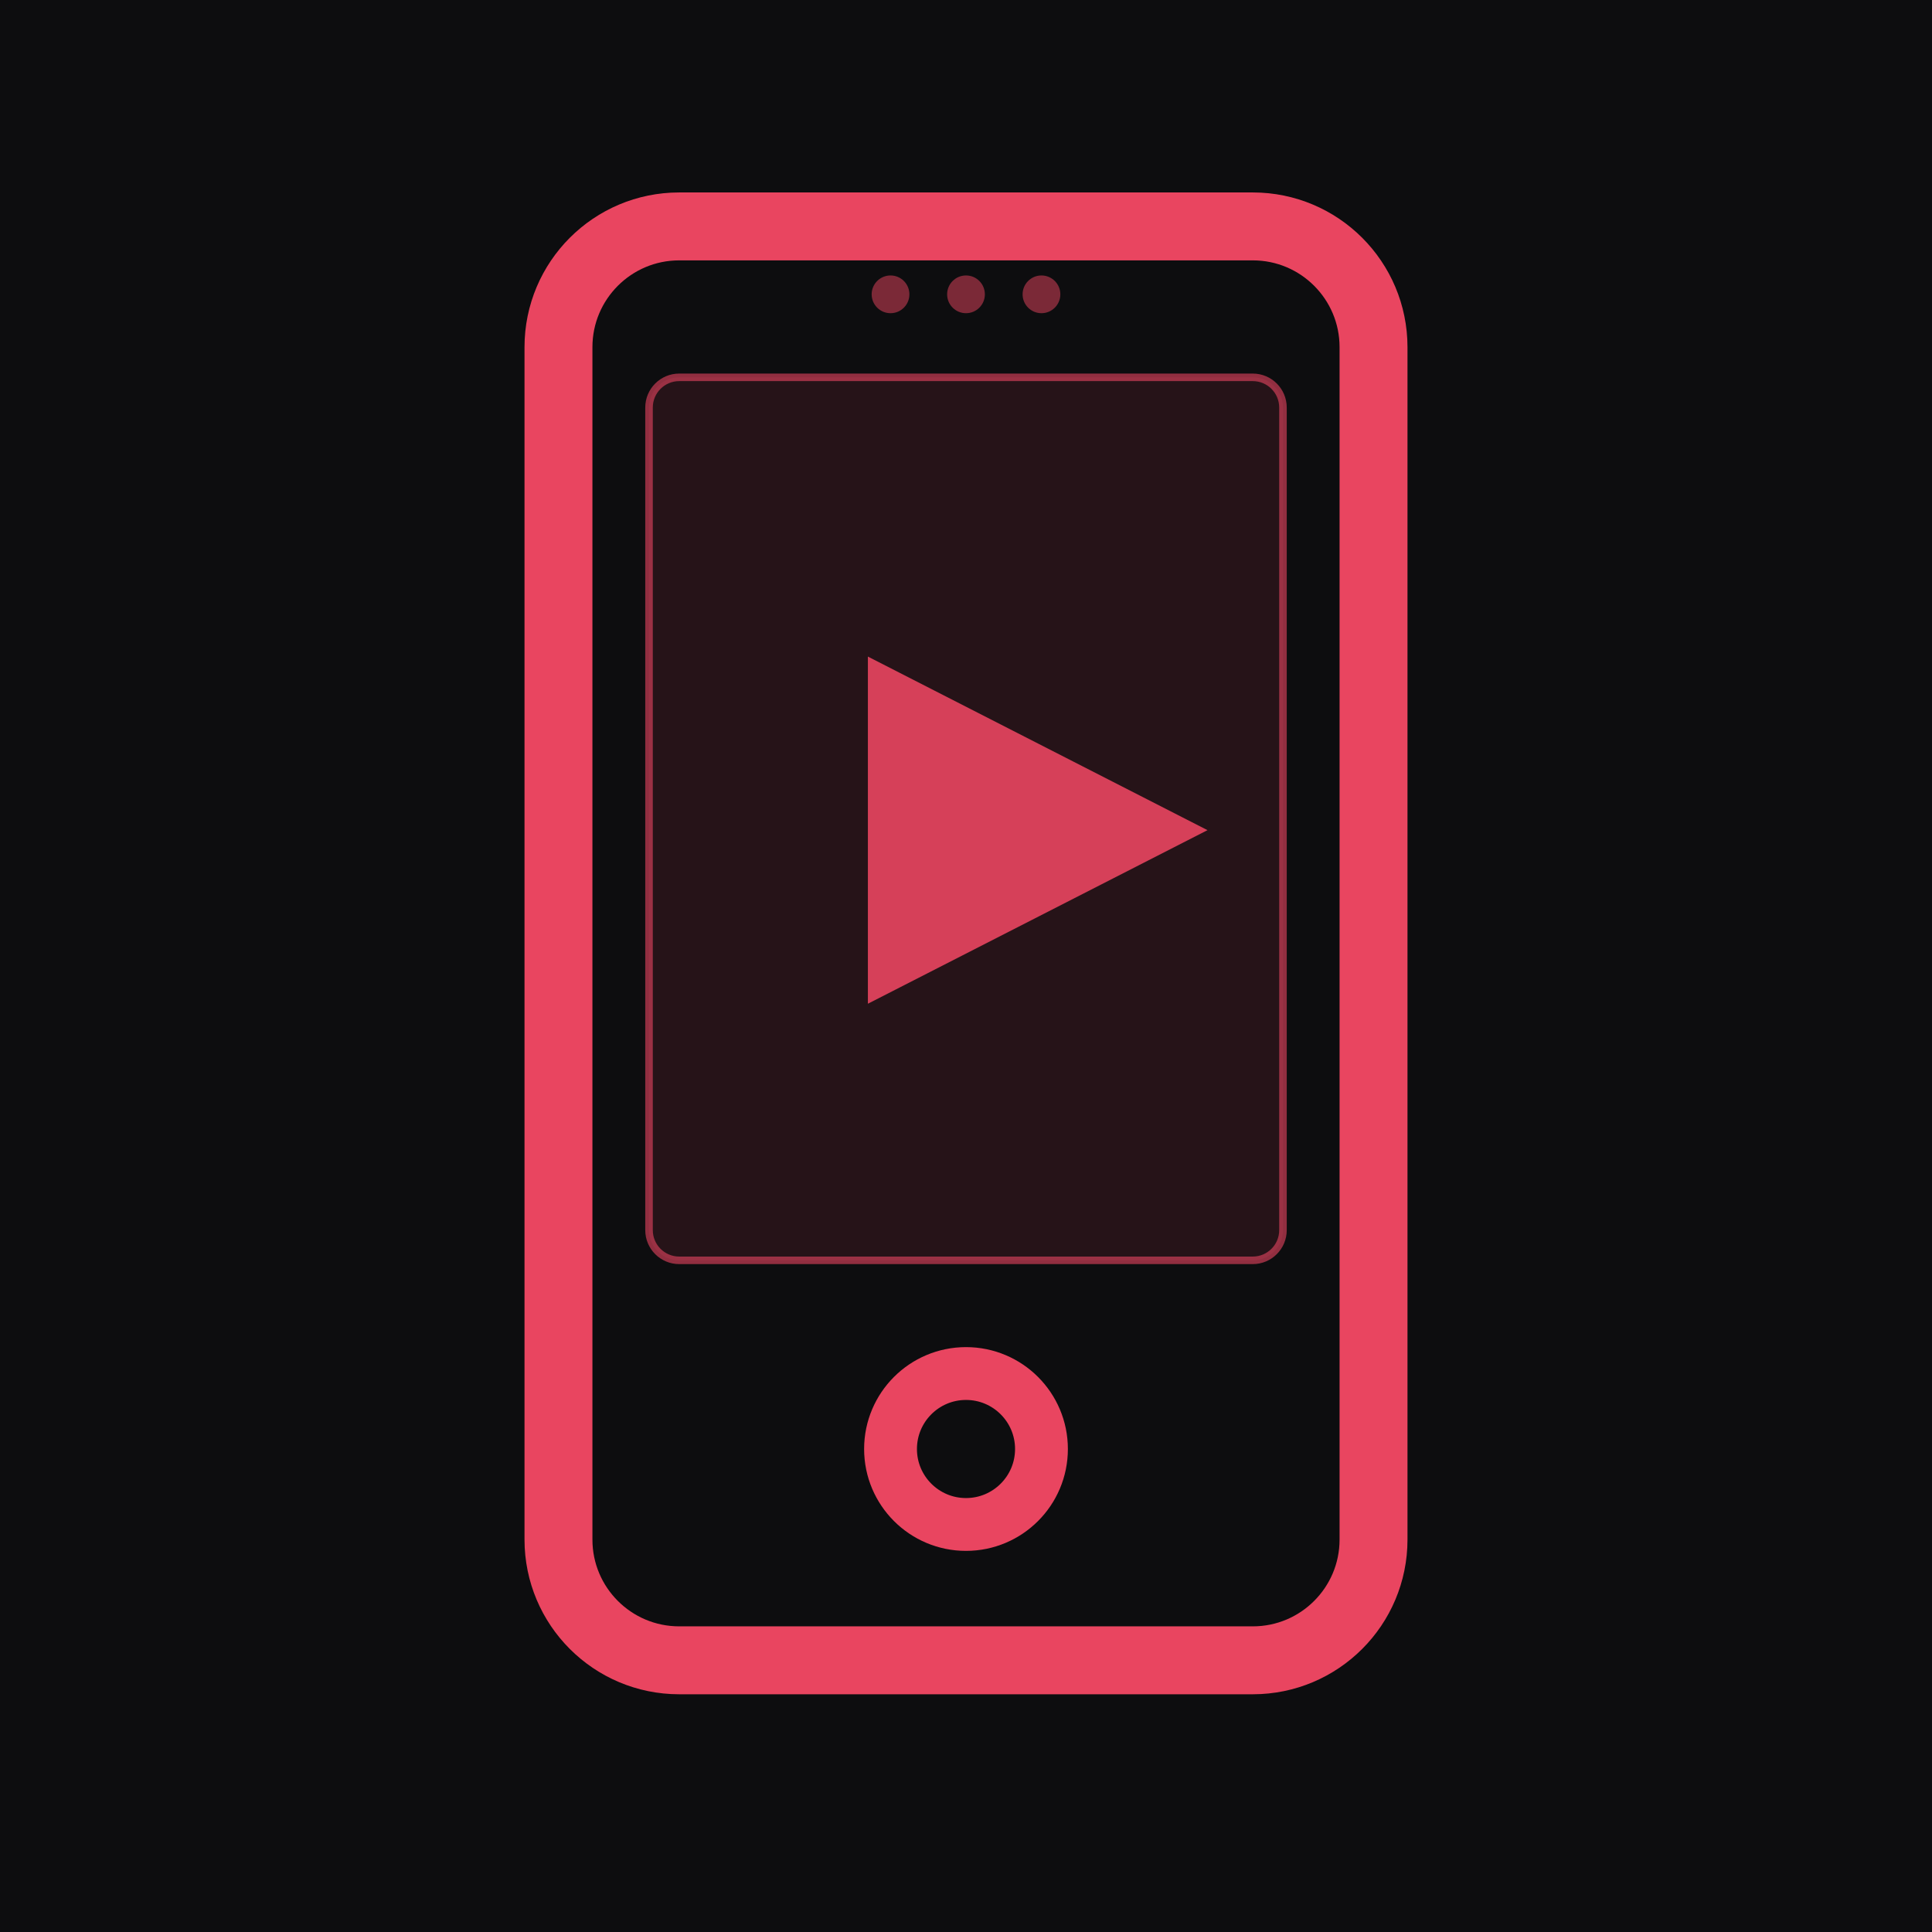
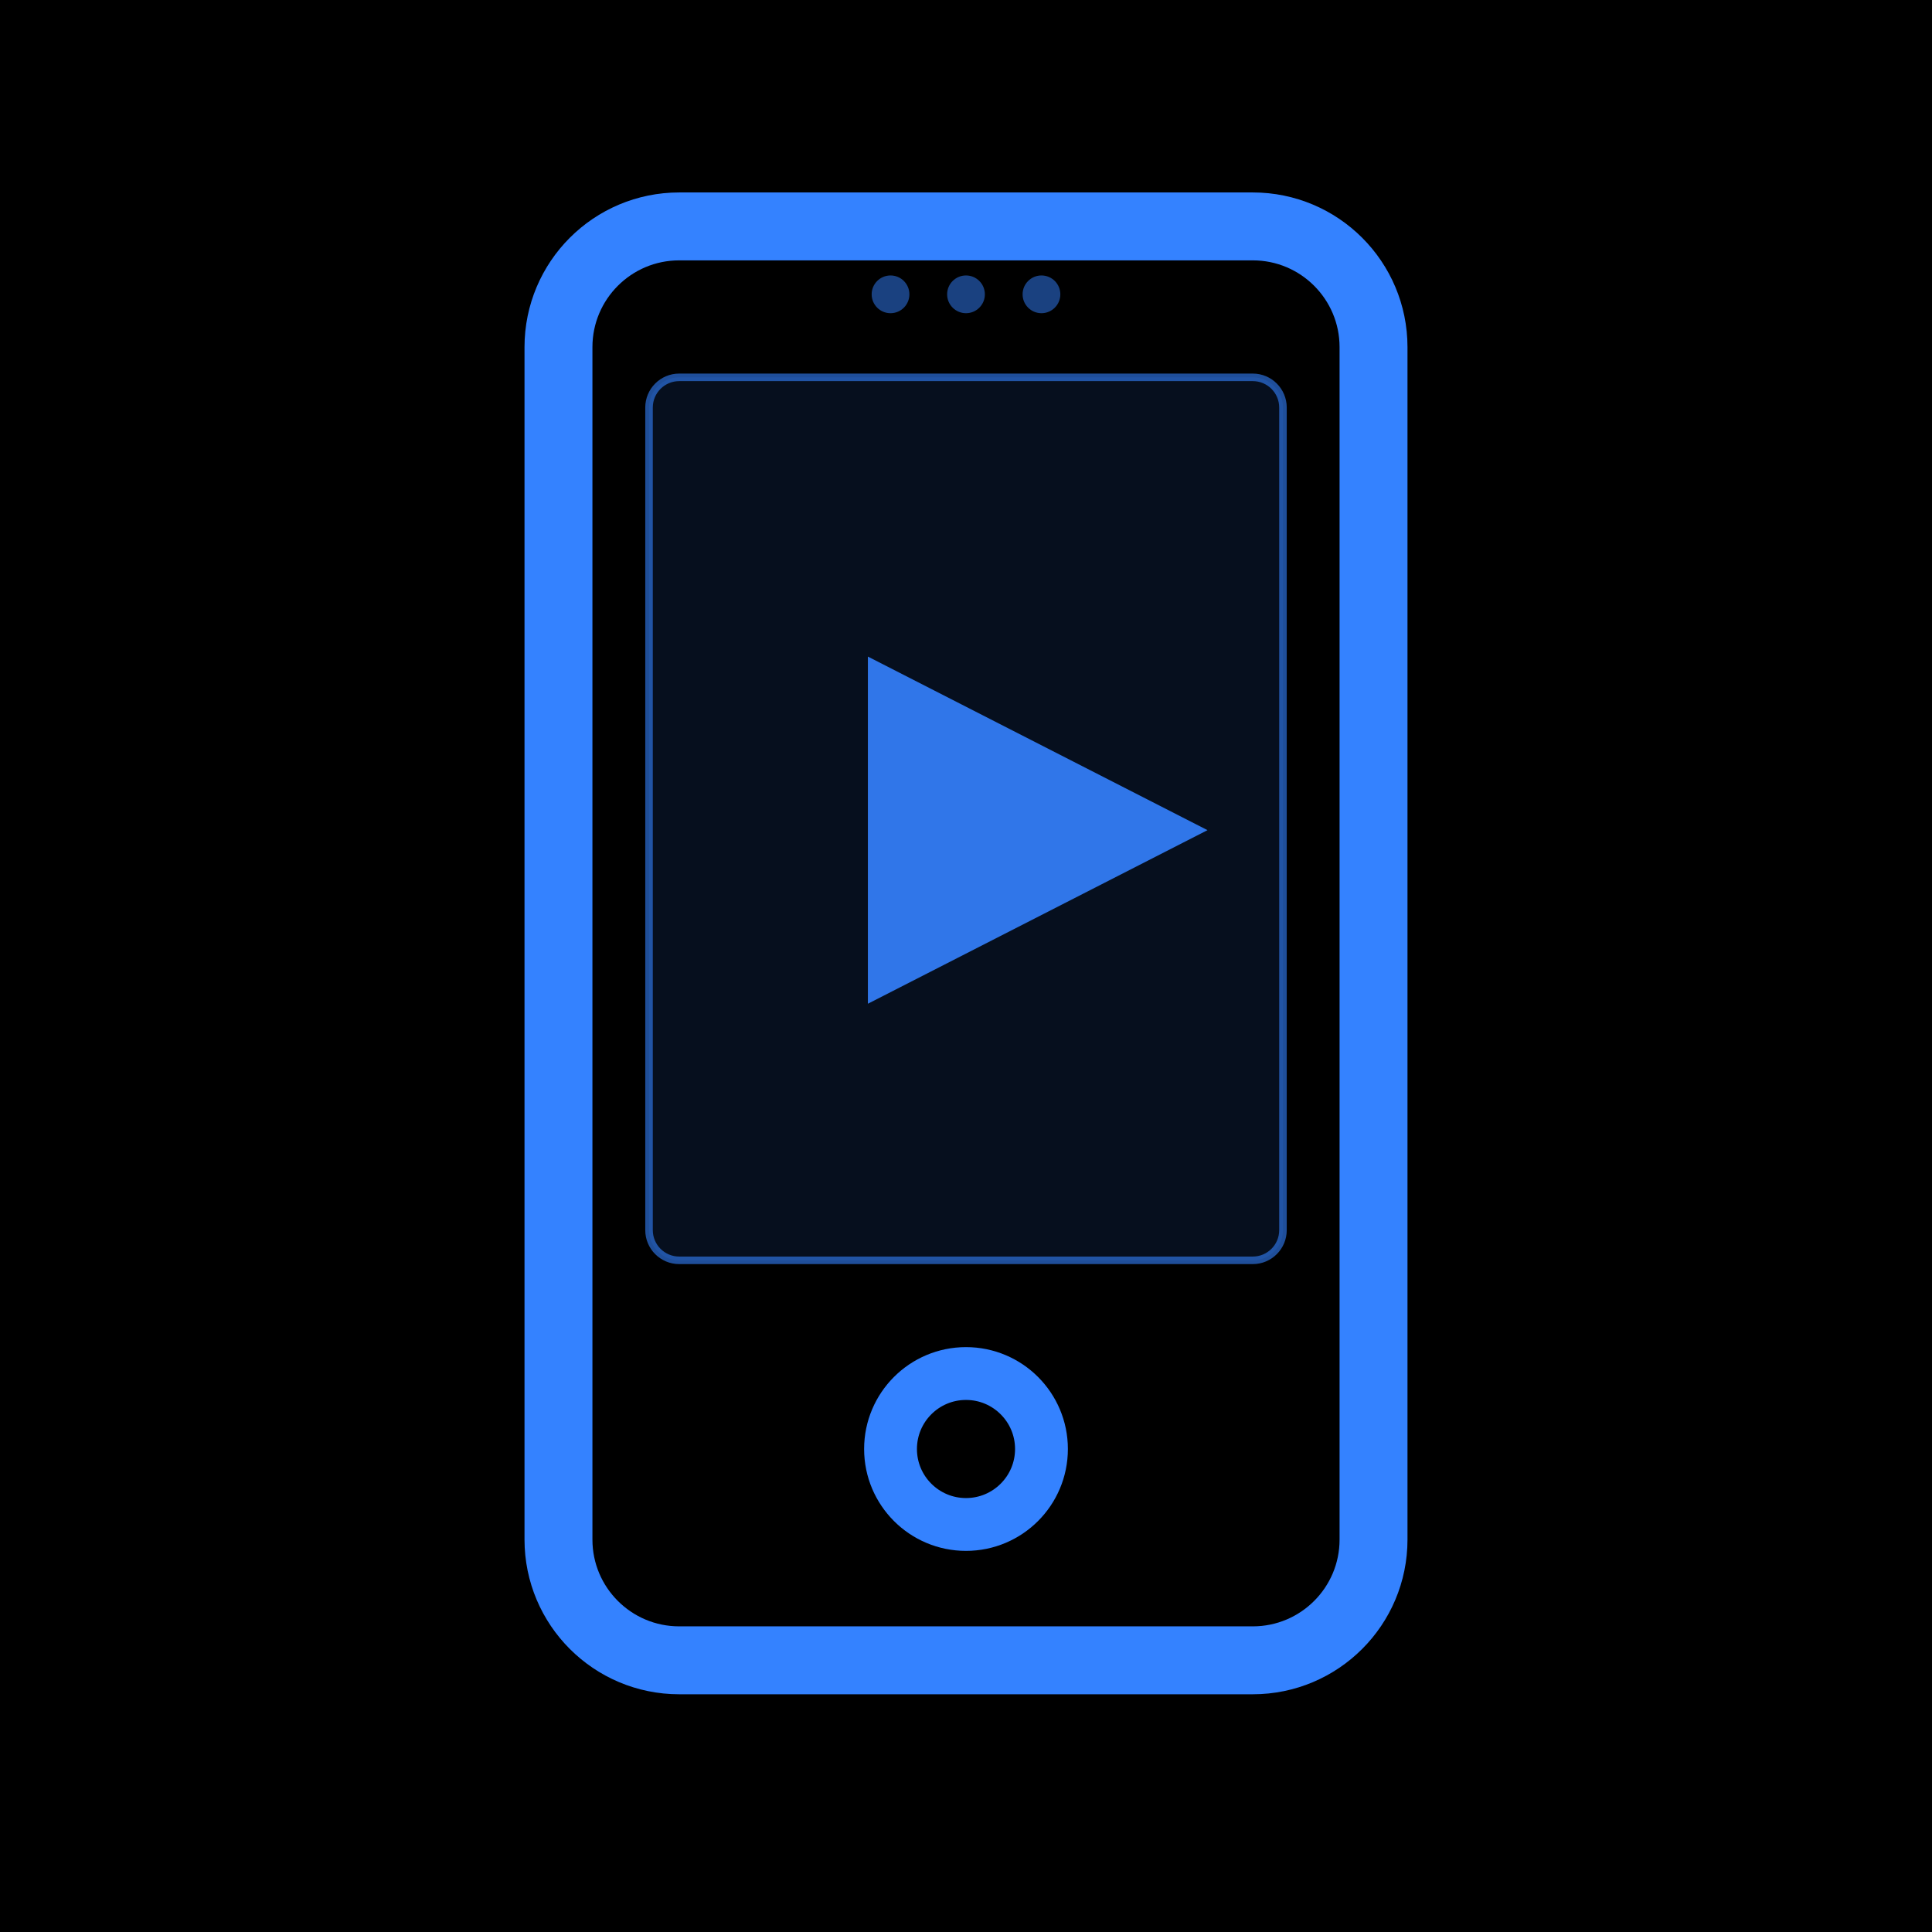
<svg xmlns="http://www.w3.org/2000/svg" viewBox="0 0 512 512">
-   <rect width="512" height="512" fill="#0d0d0f" />
-   <rect x="148" y="60" width="216" height="380" rx="32" fill="none" stroke="#e94560" stroke-width="18" />
-   <rect x="172" y="100" width="168" height="234" rx="8" fill="#e94560" opacity="0.12" />
-   <rect x="172" y="100" width="168" height="234" rx="8" fill="none" stroke="#e94560" stroke-width="2" opacity="0.6" />
-   <polygon points="230,174 230,266 320,220" fill="#e94560" opacity="0.9" />
-   <circle cx="256" cy="384" r="20" fill="none" stroke="#e94560" stroke-width="14" />
-   <circle cx="236" cy="78" r="5" fill="#e94560" opacity="0.5" />
-   <circle cx="256" cy="78" r="5" fill="#e94560" opacity="0.5" />
-   <circle cx="276" cy="78" r="5" fill="#e94560" opacity="0.5" />
+   <rect width="512" height="512" fill="#000000" />
+   <rect x="148" y="60" width="216" height="380" rx="32" fill="none" stroke="#3482ff" stroke-width="18" />
+   <rect x="172" y="100" width="168" height="234" rx="8" fill="#3482ff" opacity="0.12" />
+   <rect x="172" y="100" width="168" height="234" rx="8" fill="none" stroke="#3482ff" stroke-width="2" opacity="0.6" />
+   <polygon points="230,174 230,266 320,220" fill="#3482ff" opacity="0.9" />
+   <circle cx="256" cy="384" r="20" fill="none" stroke="#3482ff" stroke-width="14" />
+   <circle cx="236" cy="78" r="5" fill="#3482ff" opacity="0.5" />
+   <circle cx="256" cy="78" r="5" fill="#3482ff" opacity="0.5" />
+   <circle cx="276" cy="78" r="5" fill="#3482ff" opacity="0.5" />
</svg>
